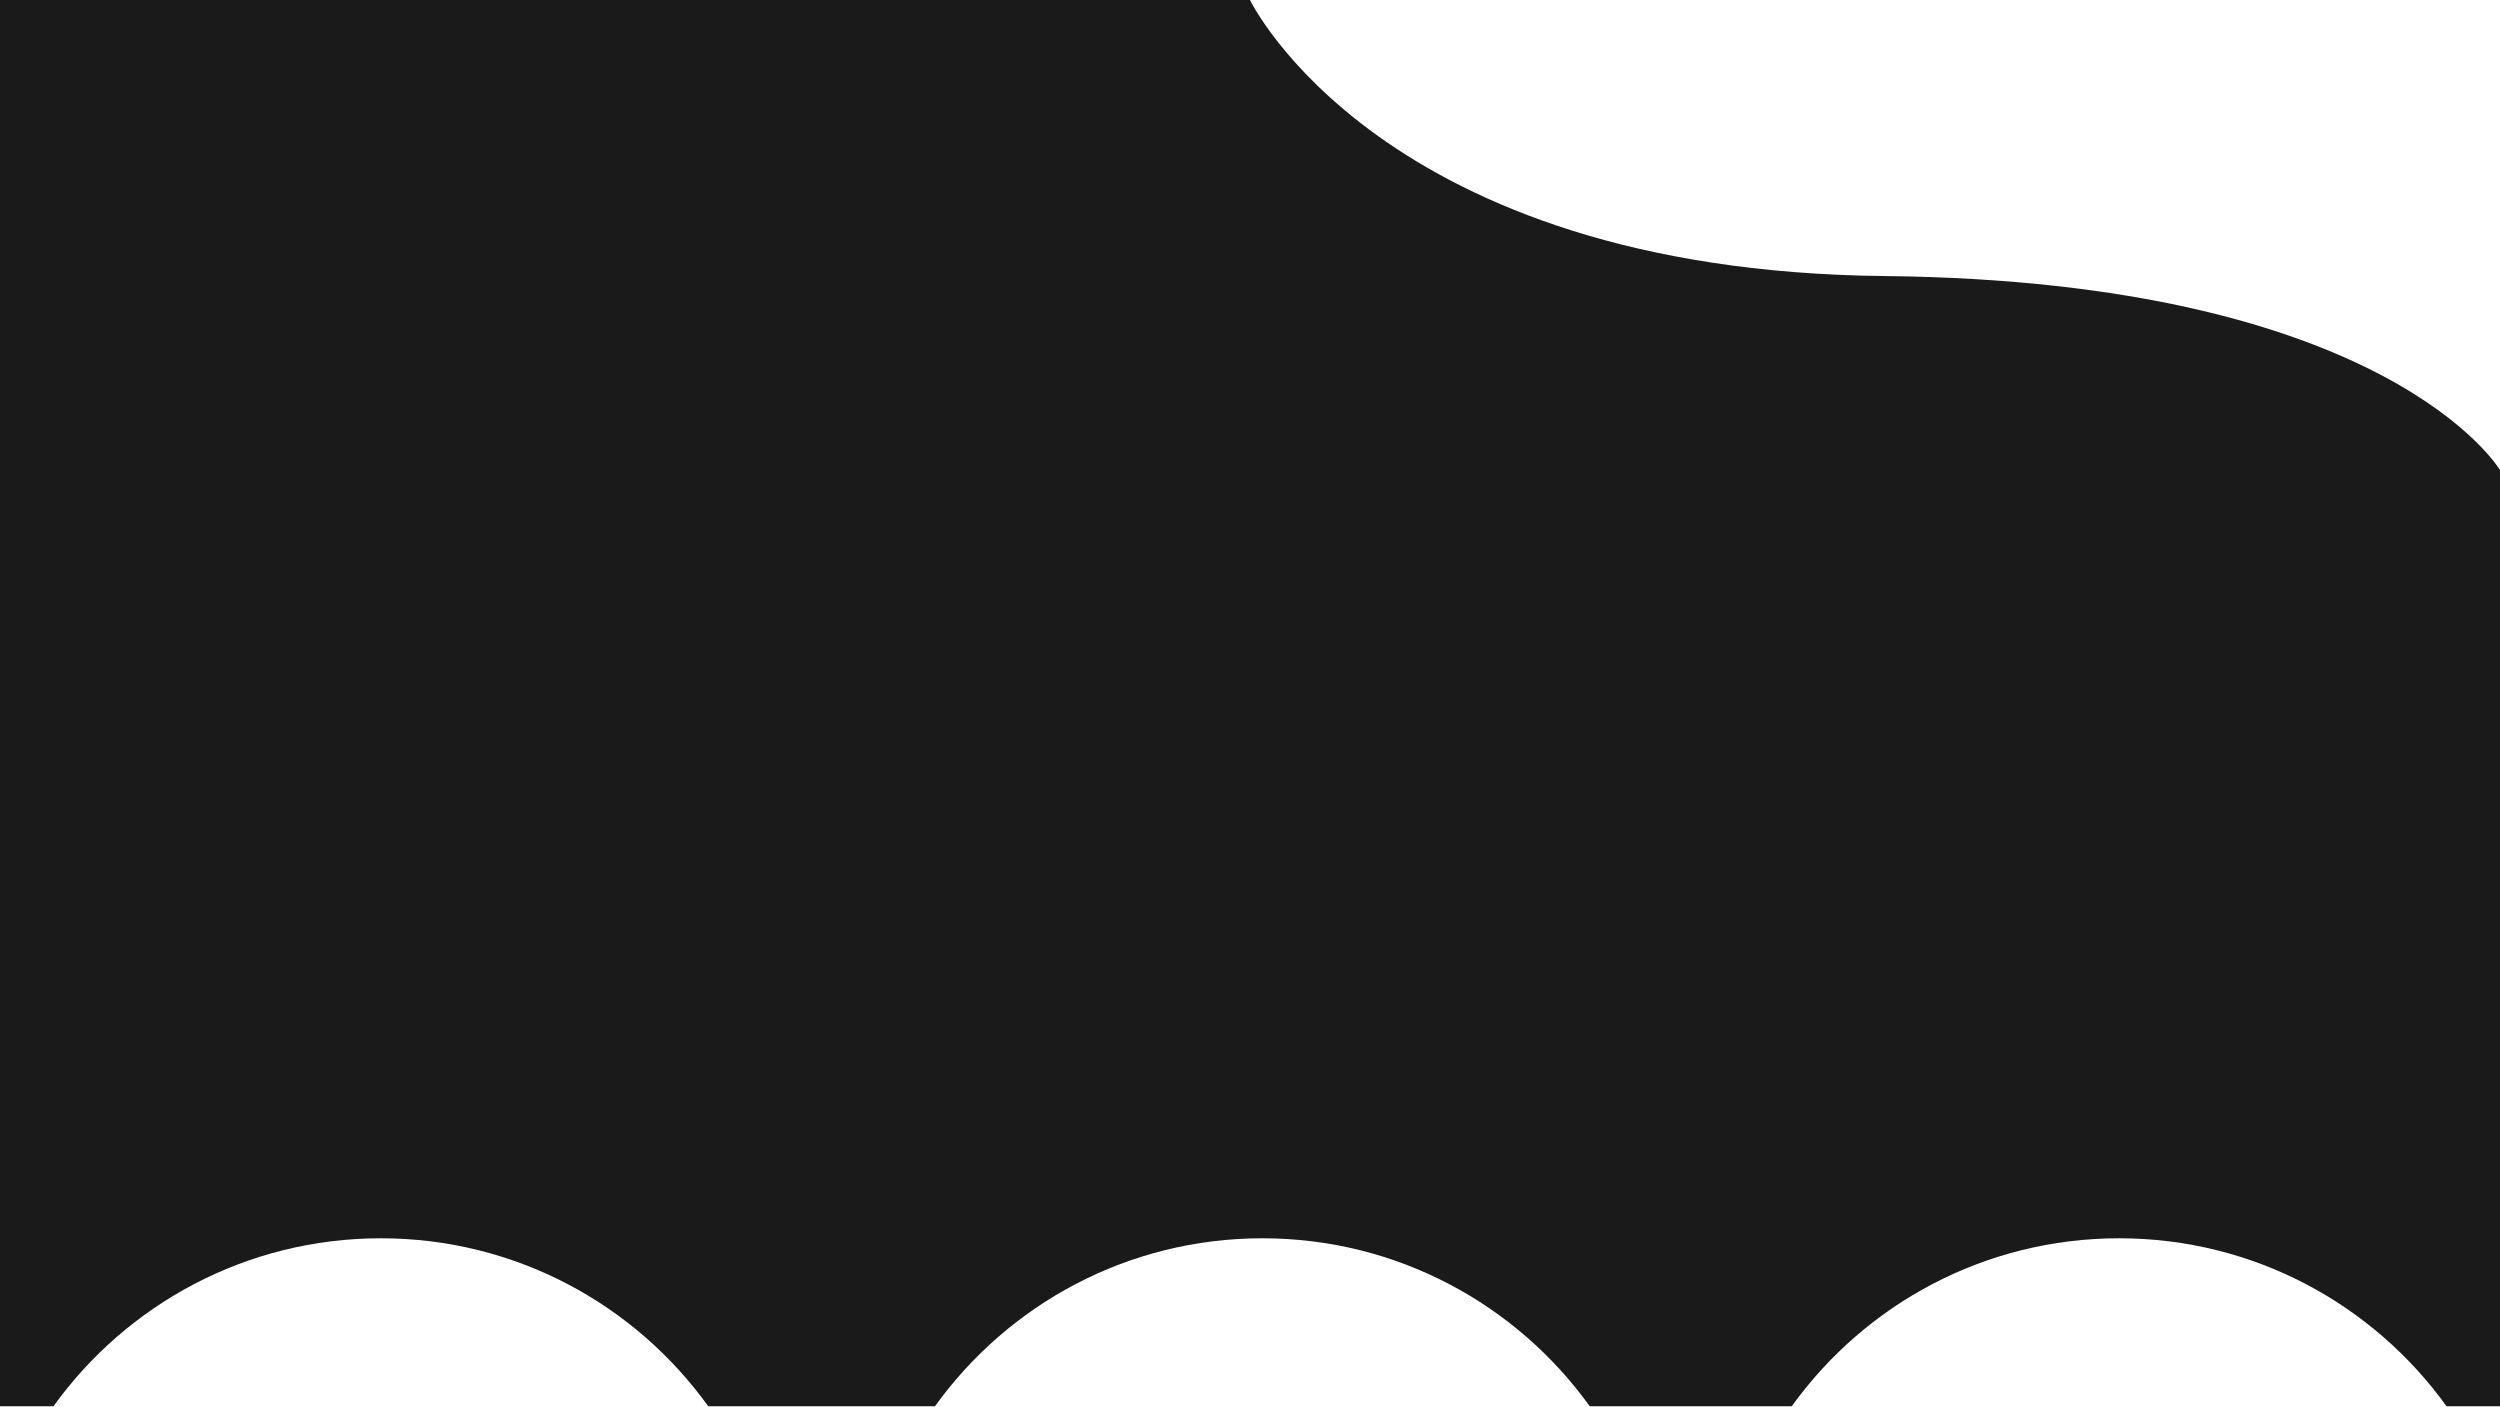
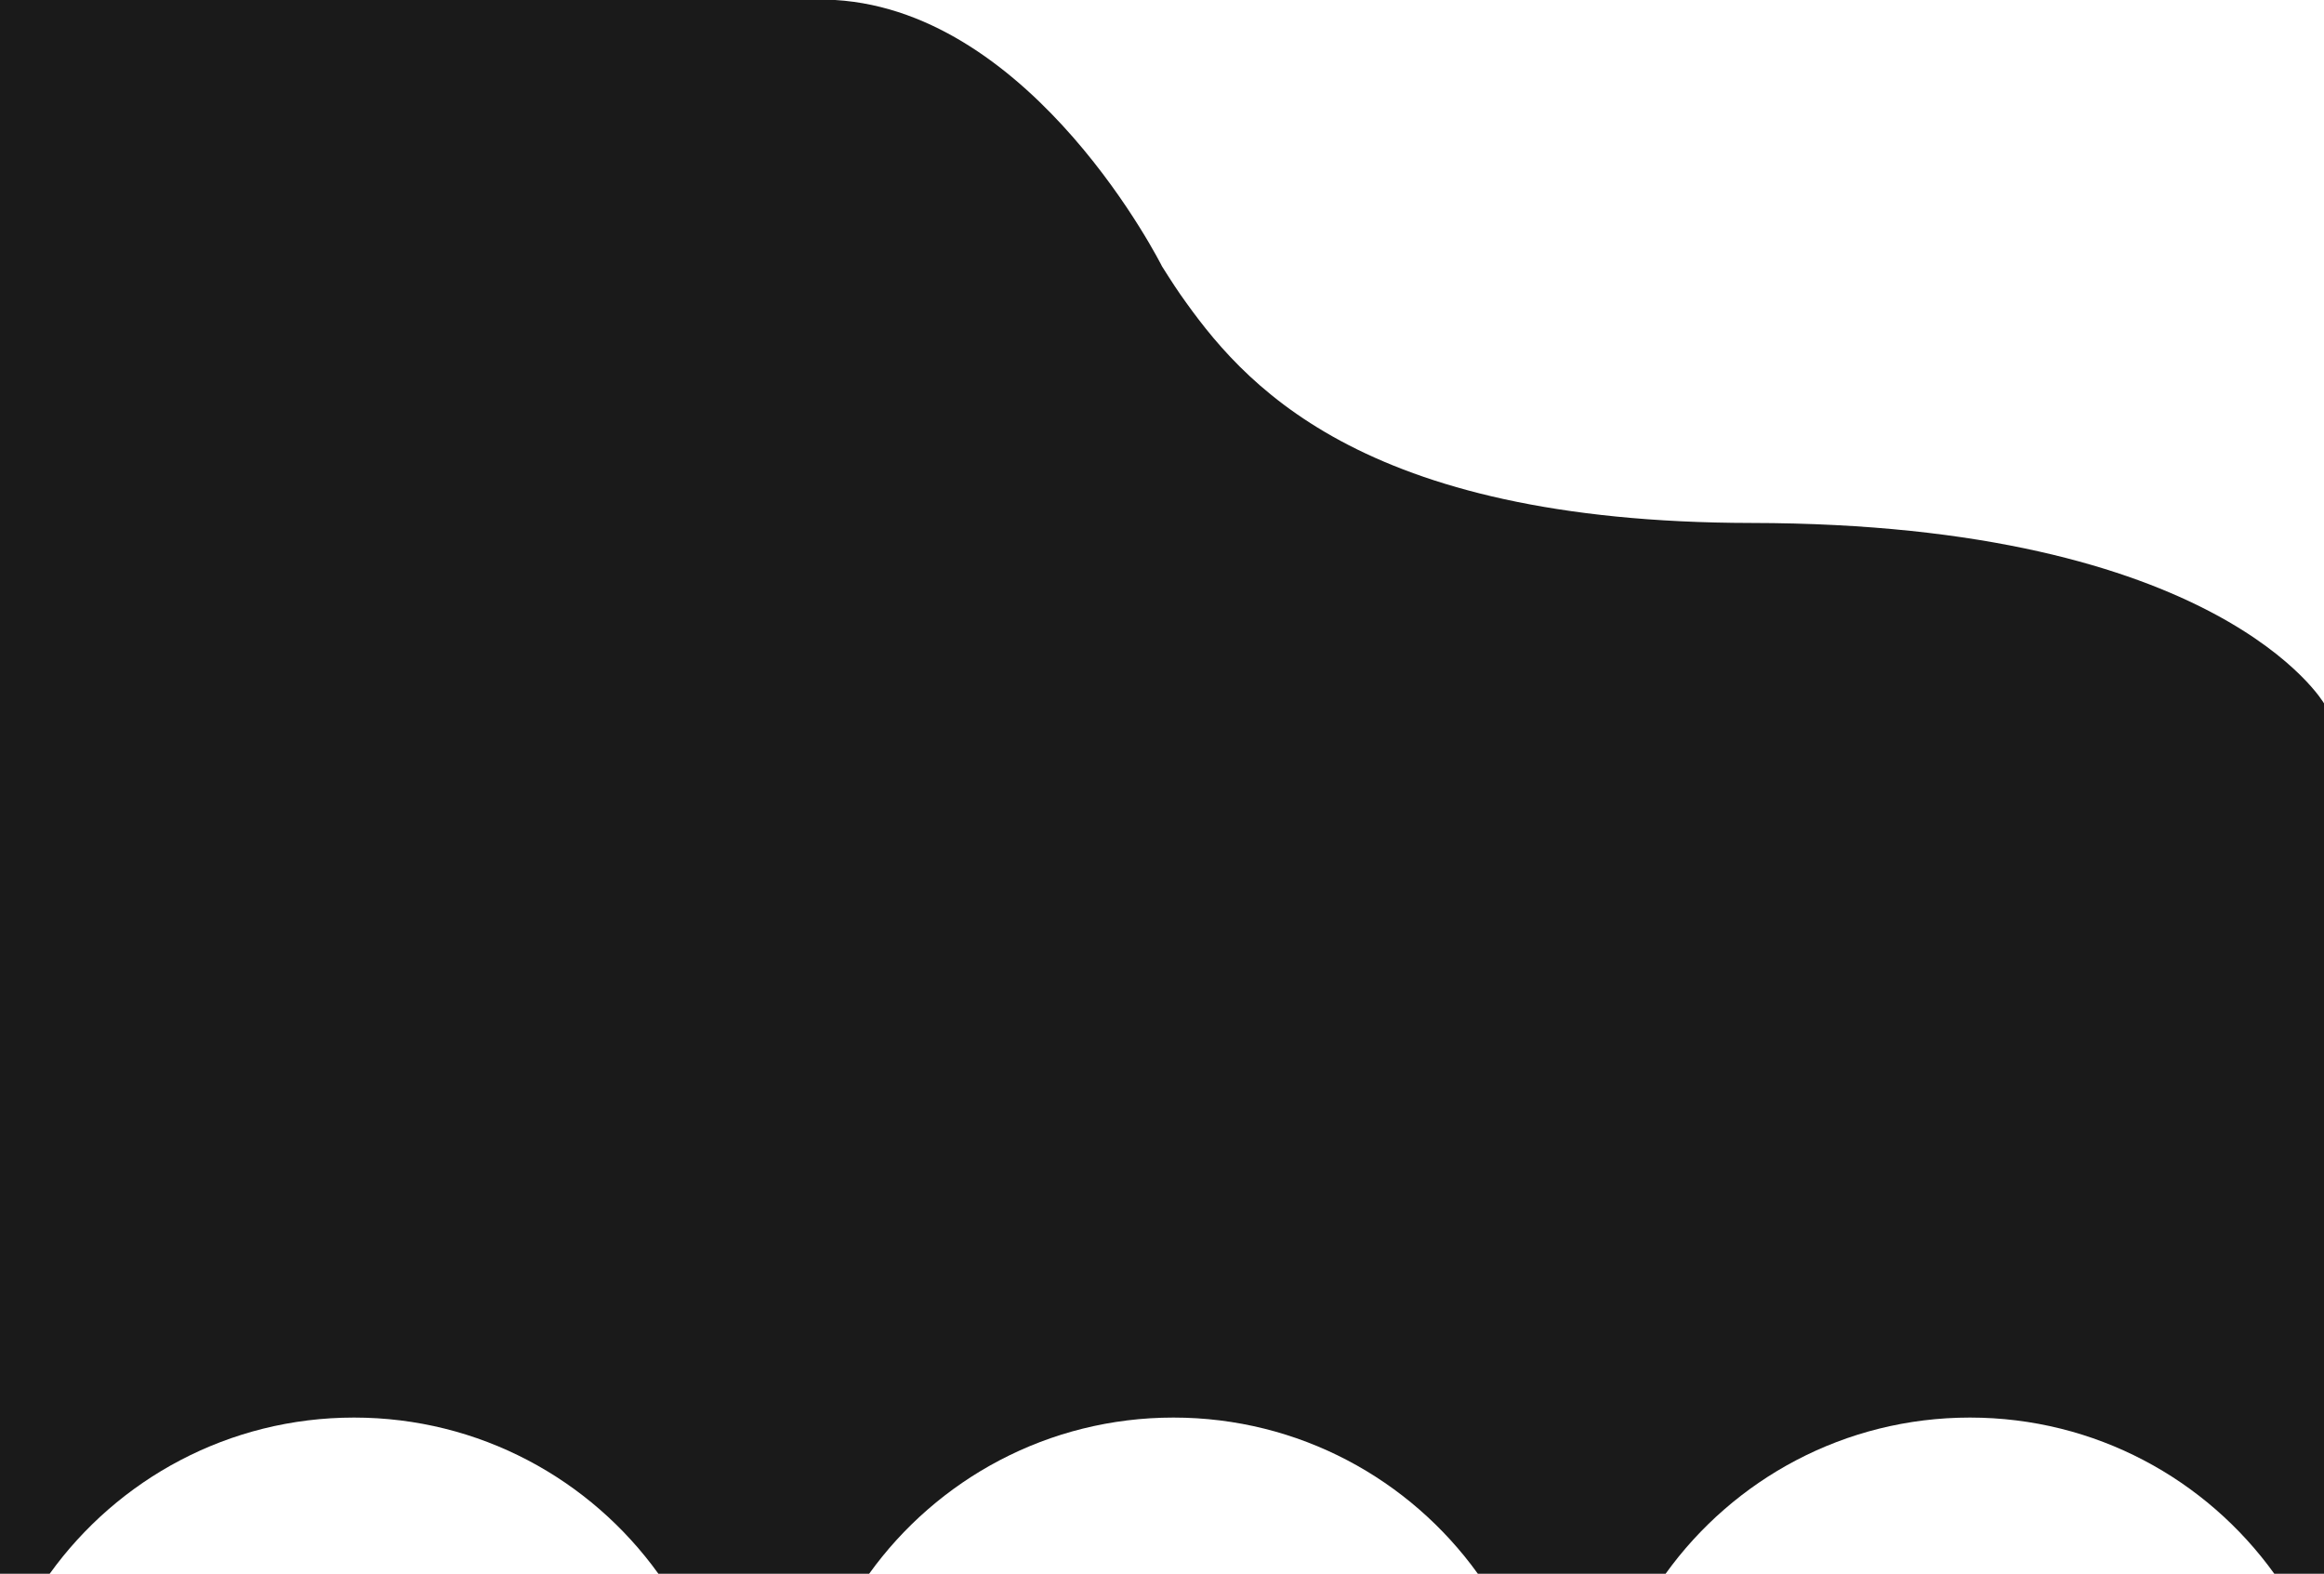
- <svg xmlns="http://www.w3.org/2000/svg" viewBox="0 0 1920 1080">
+ <svg xmlns="http://www.w3.org/2000/svg" viewBox="0 0 1920 1300">
  <defs>
    <style>.cls-1{fill:#1a1a1a;}</style>
  </defs>
  <g id="Layer_2" data-name="Layer 2">
    <g id="Layer_1-2" data-name="Layer 1">
-       <path id="background" class="cls-1" d="M292.5,951c103.57,0,195.24,50.88,251.43,129H718.07c56.19-78.12,147.86-129,251.43-129s195.24,50.88,251.43,129h155.14c56.19-78.12,147.86-129,251.43-129s195.24,50.88,251.43,129H1920V361s-86-145-473-149S960,0,960,0H0V1080H41.07C97.26,1001.88,188.93,951,292.5,951Z" />
+       <g id="Layer_1-2-2" data-name="Layer 1-2">
+         <path class="cls-1" d="M1920,581v719h-41.07c-56.19-78.12-147.86-129-251.43-129s-195.24,50.88-251.43,129H1220.93c-56.19-78.12-147.86-129-251.43-129s-195.24,50.88-251.43,129H543.93c-56.19-78.12-147.86-129-251.43-129S97.26,1221.88,41.07,1300H0V0H690C855,10,960,220,960,220s9.44,15.07,15,23c50.24,71.68,146.1,188.6,472,189C1834,432.47,1920,581,1920,581Z" />
+       </g>
    </g>
  </g>
</svg>
